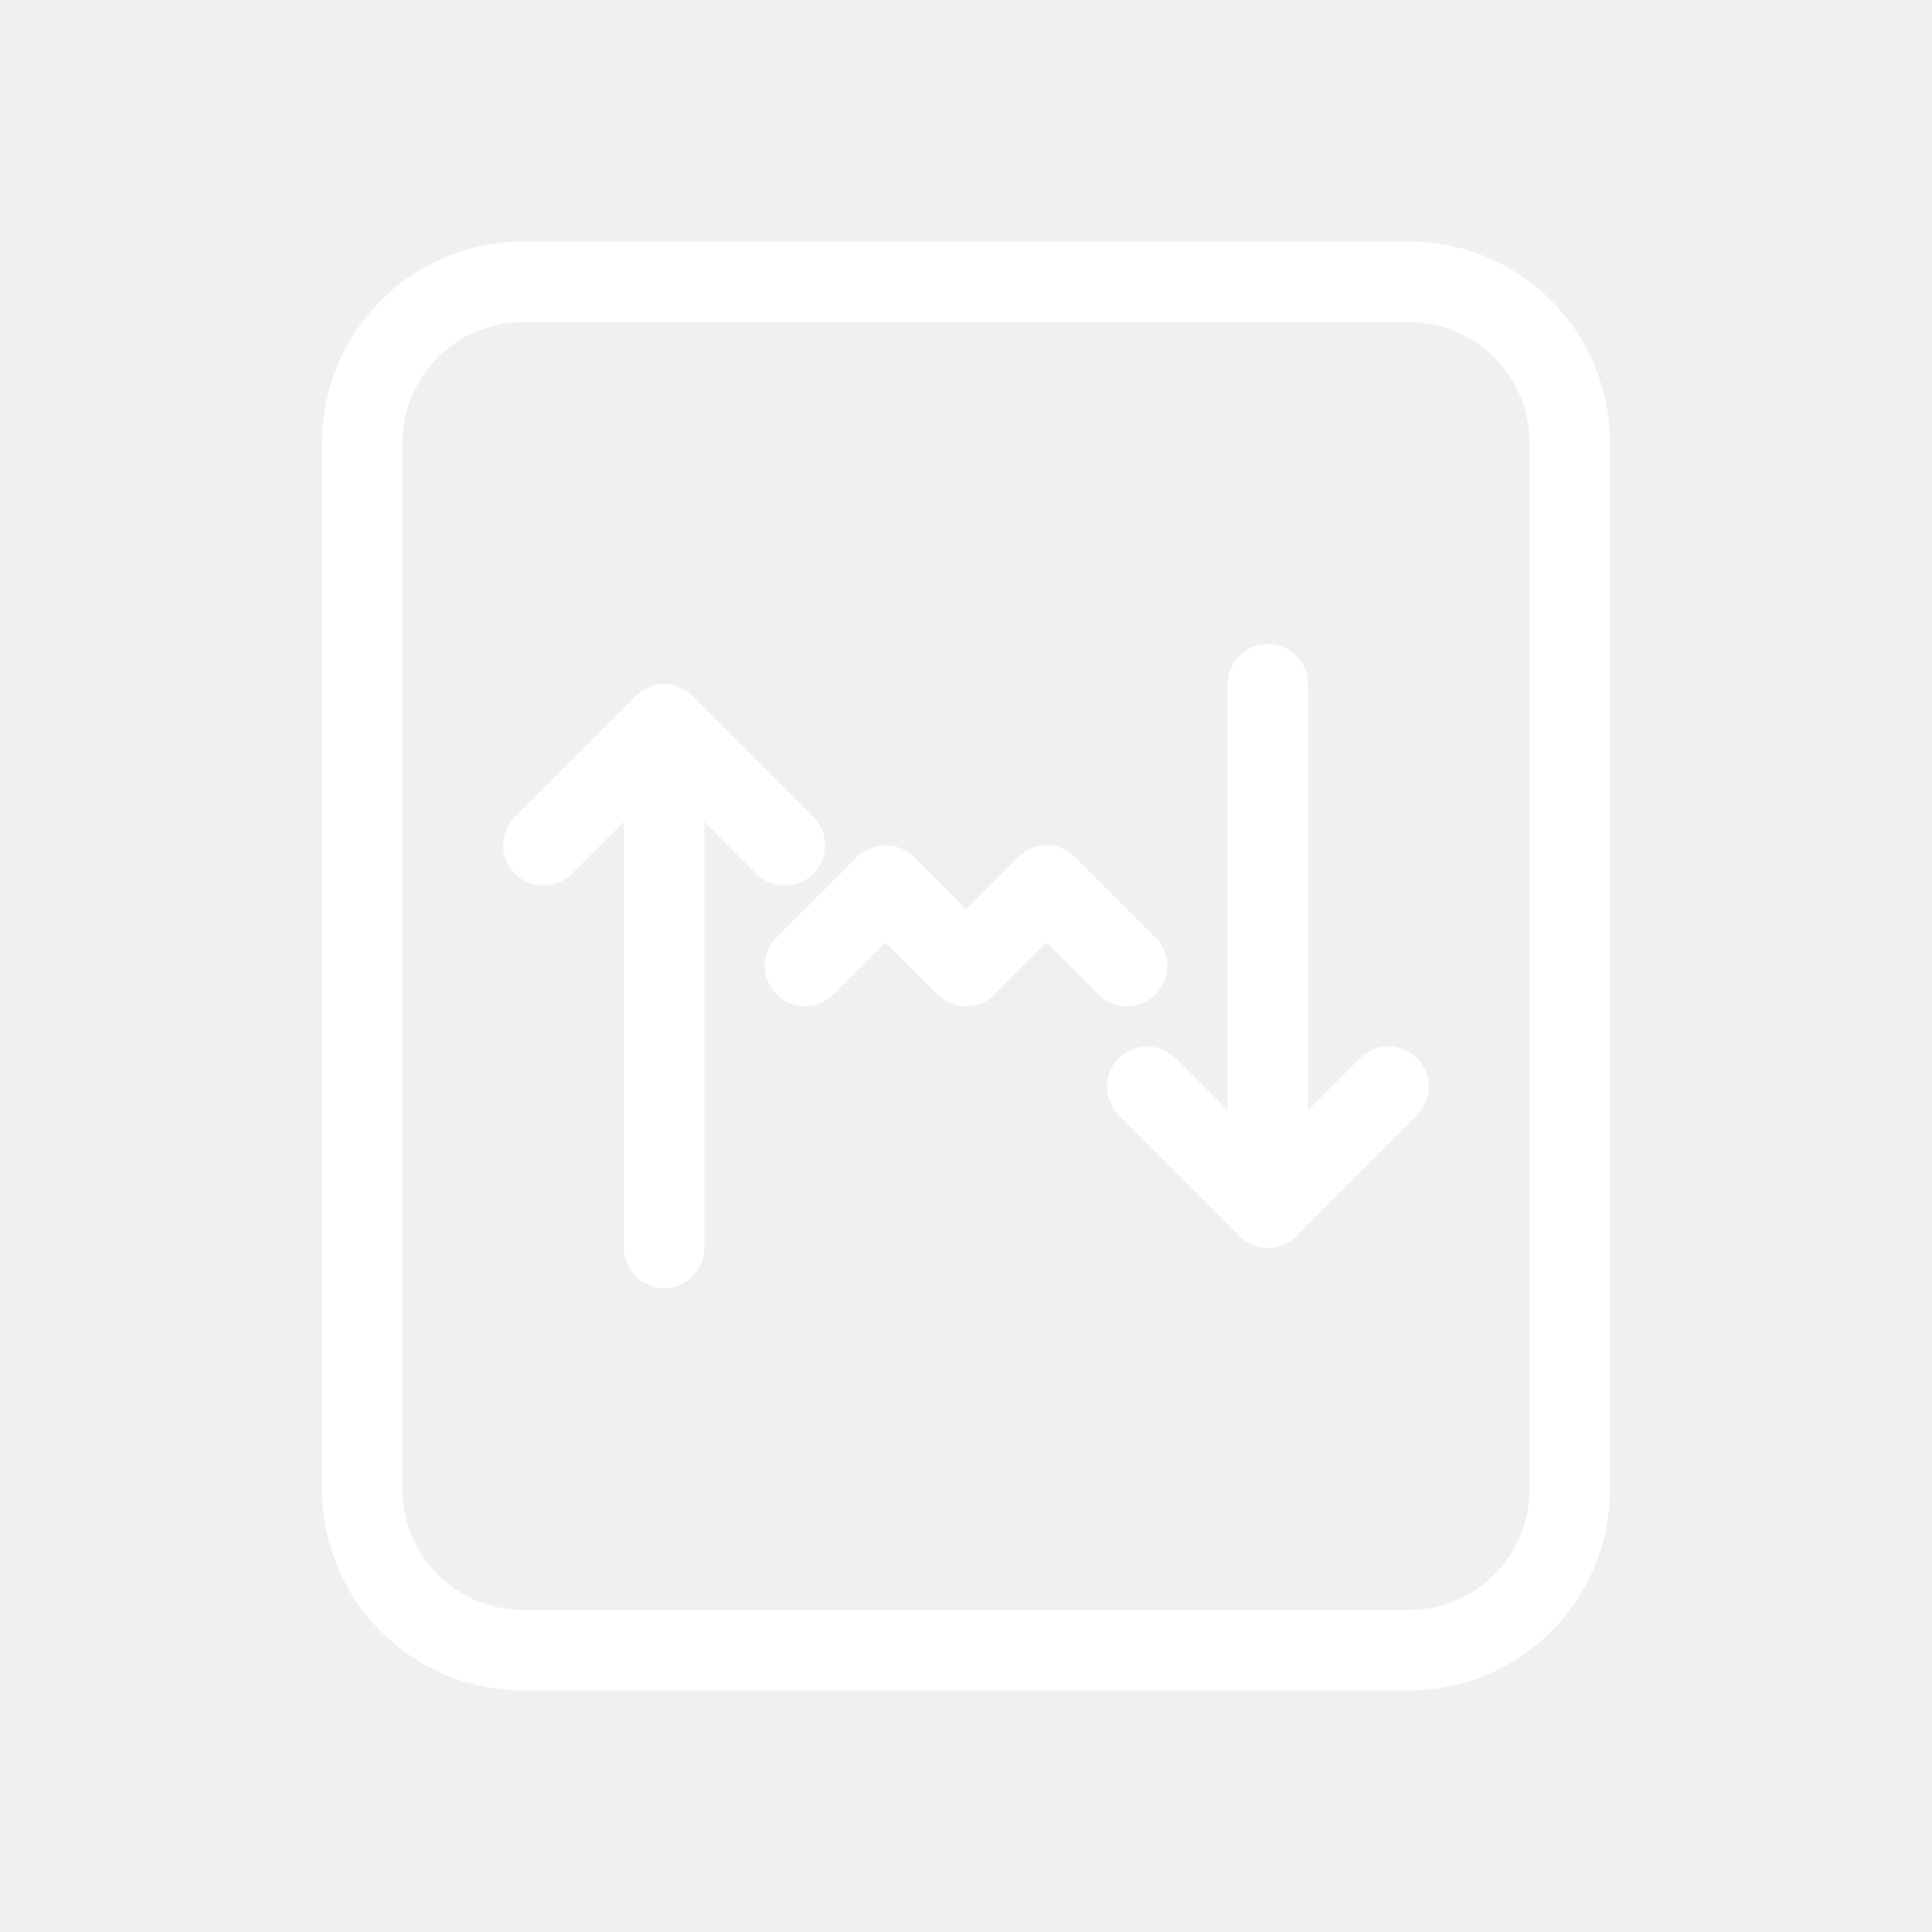
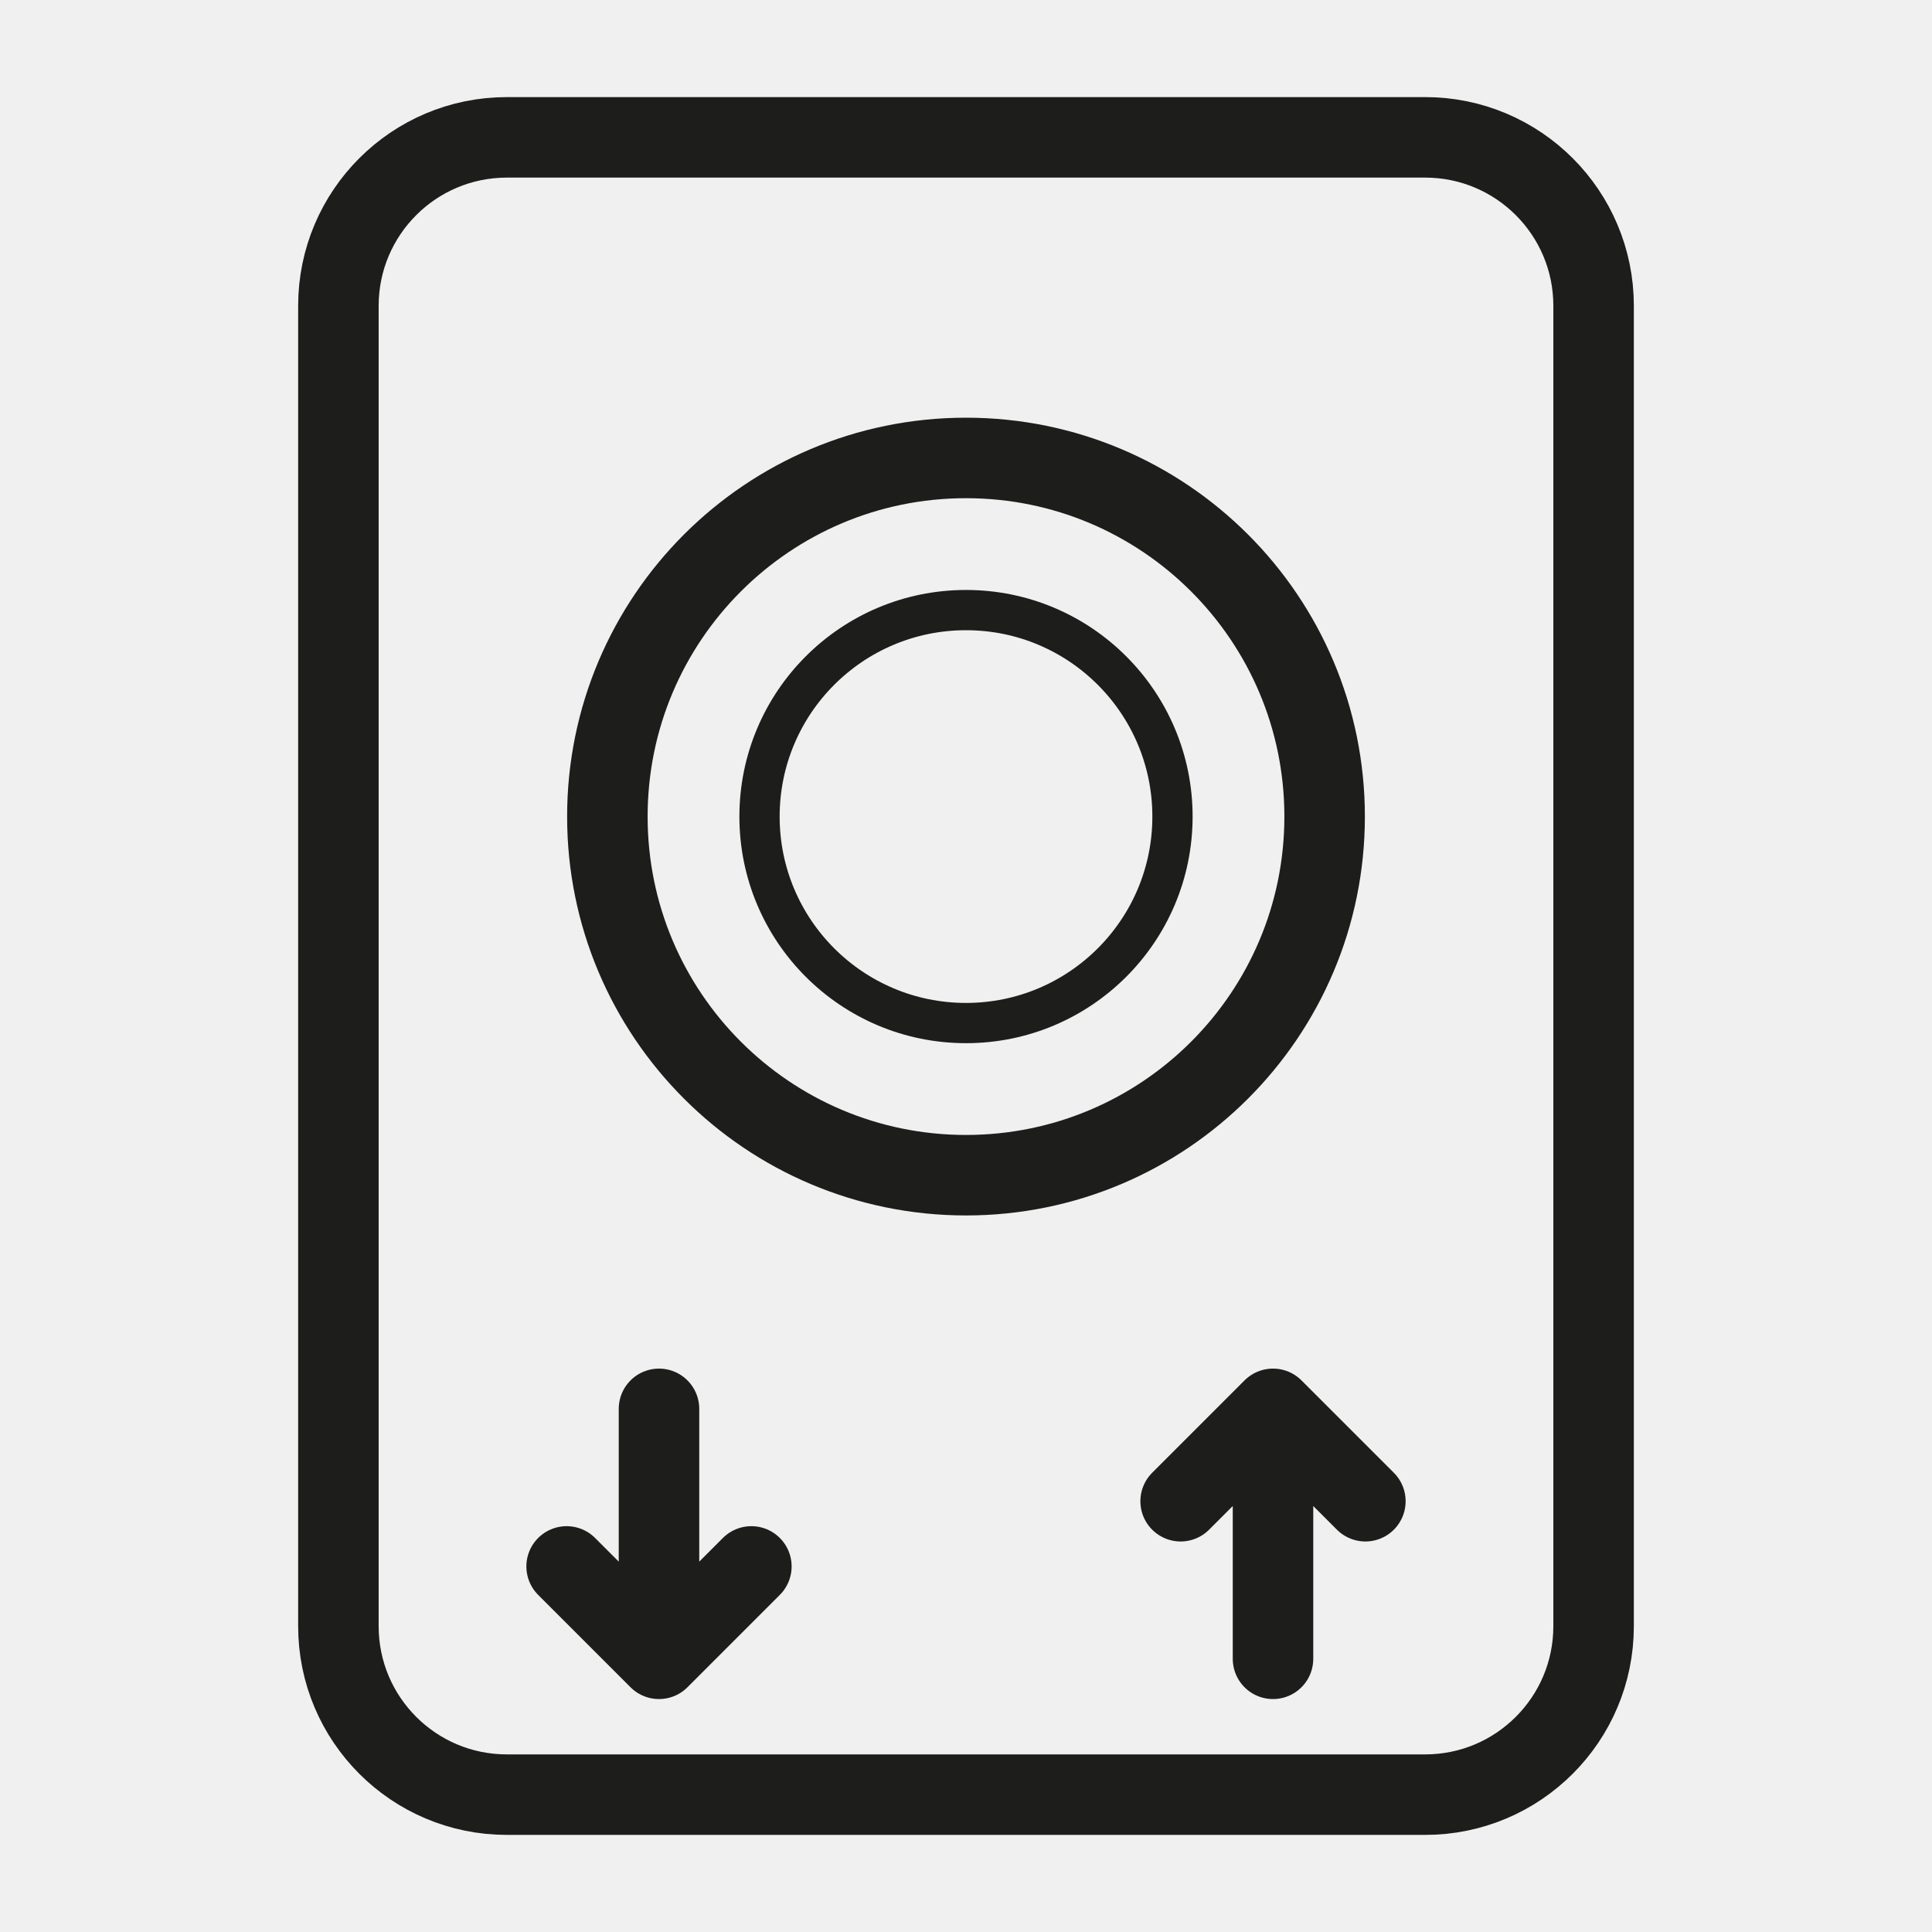
<svg xmlns="http://www.w3.org/2000/svg" viewBox="0 0 960 960" width="960" height="960">
-   <rect x="180" y="140" width="600" height="680" rx="80" fill="none" stroke="#ffffff" stroke-width="40" stroke-linecap="round" stroke-linejoin="round" />
-   <path d="M330 620 L330 360" fill="none" stroke="#ffffff" stroke-width="40" stroke-linecap="round" stroke-linejoin="round" />
-   <path d="M270 420 L330 360 L390 420" fill="none" stroke="#ffffff" stroke-width="40" stroke-linecap="round" stroke-linejoin="round" />
-   <path d="M630 340 L630 600" fill="none" stroke="#ffffff" stroke-width="40" stroke-linecap="round" stroke-linejoin="round" />
-   <path d="M570 540 L630 600 L690 540" fill="none" stroke="#ffffff" stroke-width="40" stroke-linecap="round" stroke-linejoin="round" />
-   <path d="M400 480 L440 440 L480 480 L520 440 L560 480" fill="none" stroke="#ffffff" stroke-width="40" stroke-linecap="round" stroke-linejoin="round" />
+   <g transform="translate(480 480) scale(1.35) translate(-480 -480) translate(49 23)" fill="none" stroke="#1d1d1b" stroke-linecap="round" stroke-linejoin="round">
+     <path d="M262 152h338a62 62 0 0 1 62 62v486a62 62 0 0 1-62 62H262a62 62 0 0 1-62-62V214a62 62 0 0 1 62-62Z" stroke-width="29.63" />
+     <circle cx="431" cy="402" r="132" stroke-width="29.63" />
+     <circle cx="431" cy="402" r="76" stroke-width="14.815" />
+     <path d="M318 620v92m-34-34 34 34 34-34" stroke-width="29.63" />
+     <path d="M544 712v-92m-34 34 34-34 34 34" stroke-width="29.63" />
+   </g>
</svg>
